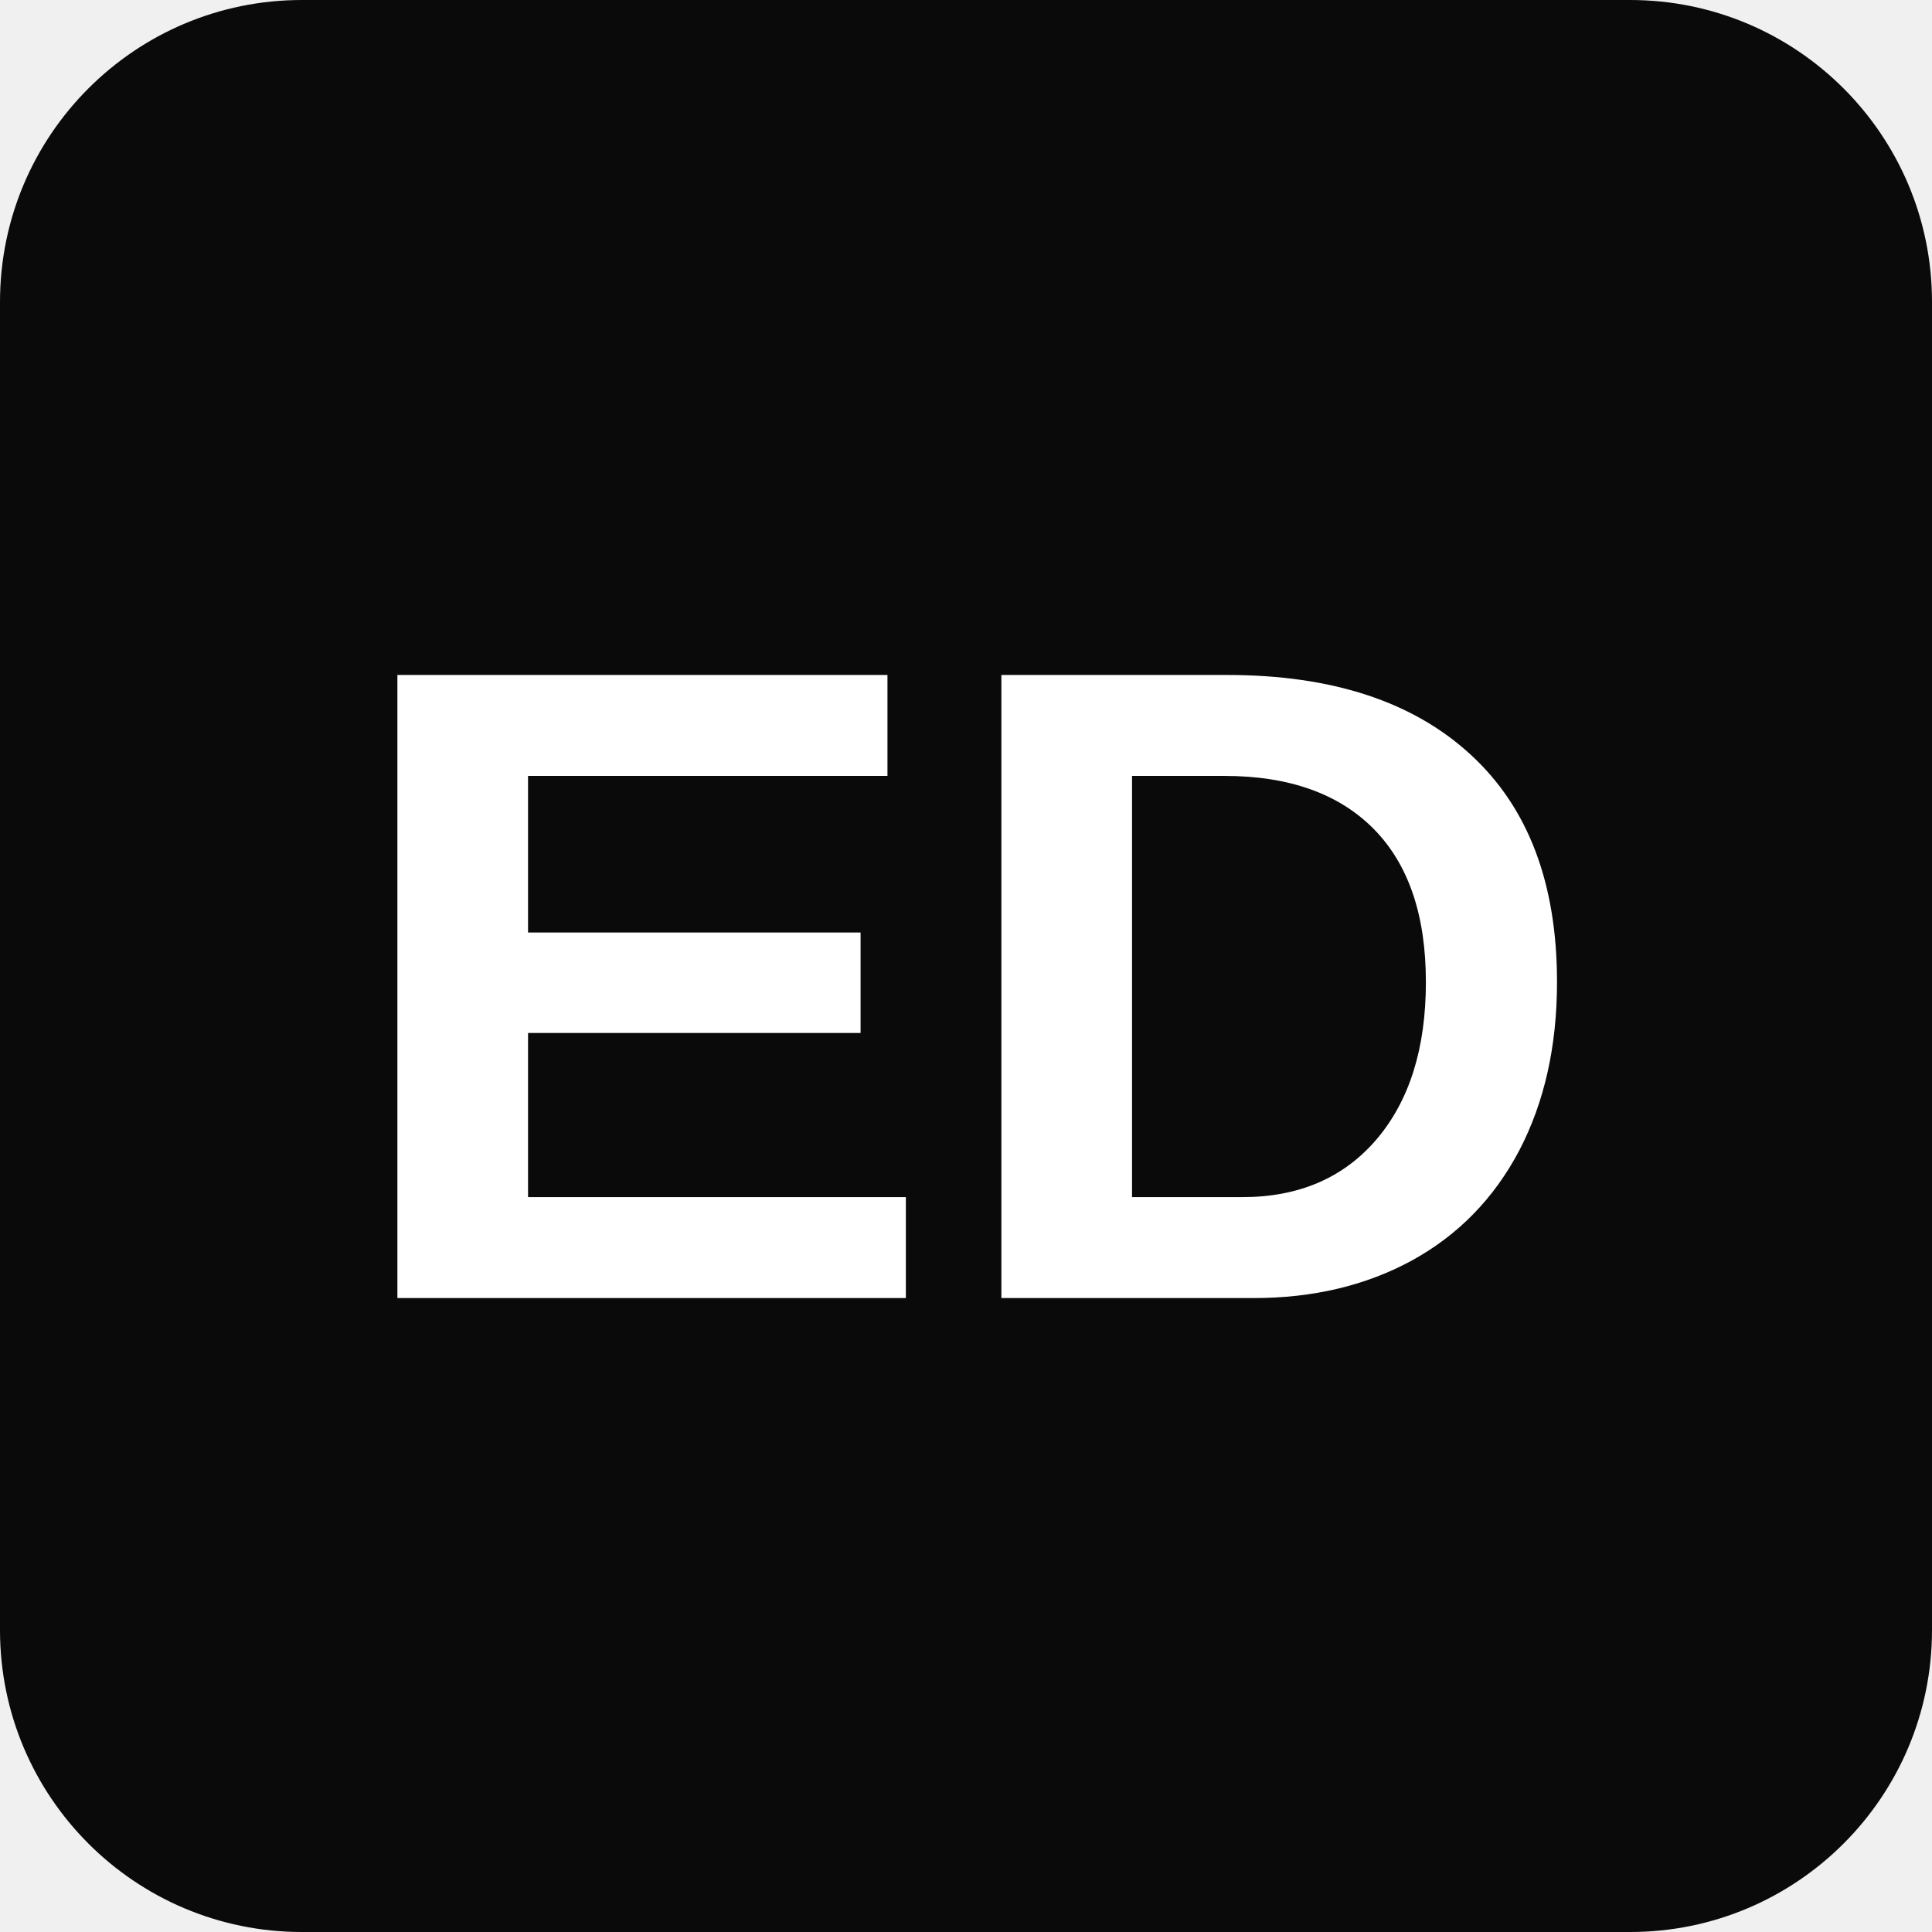
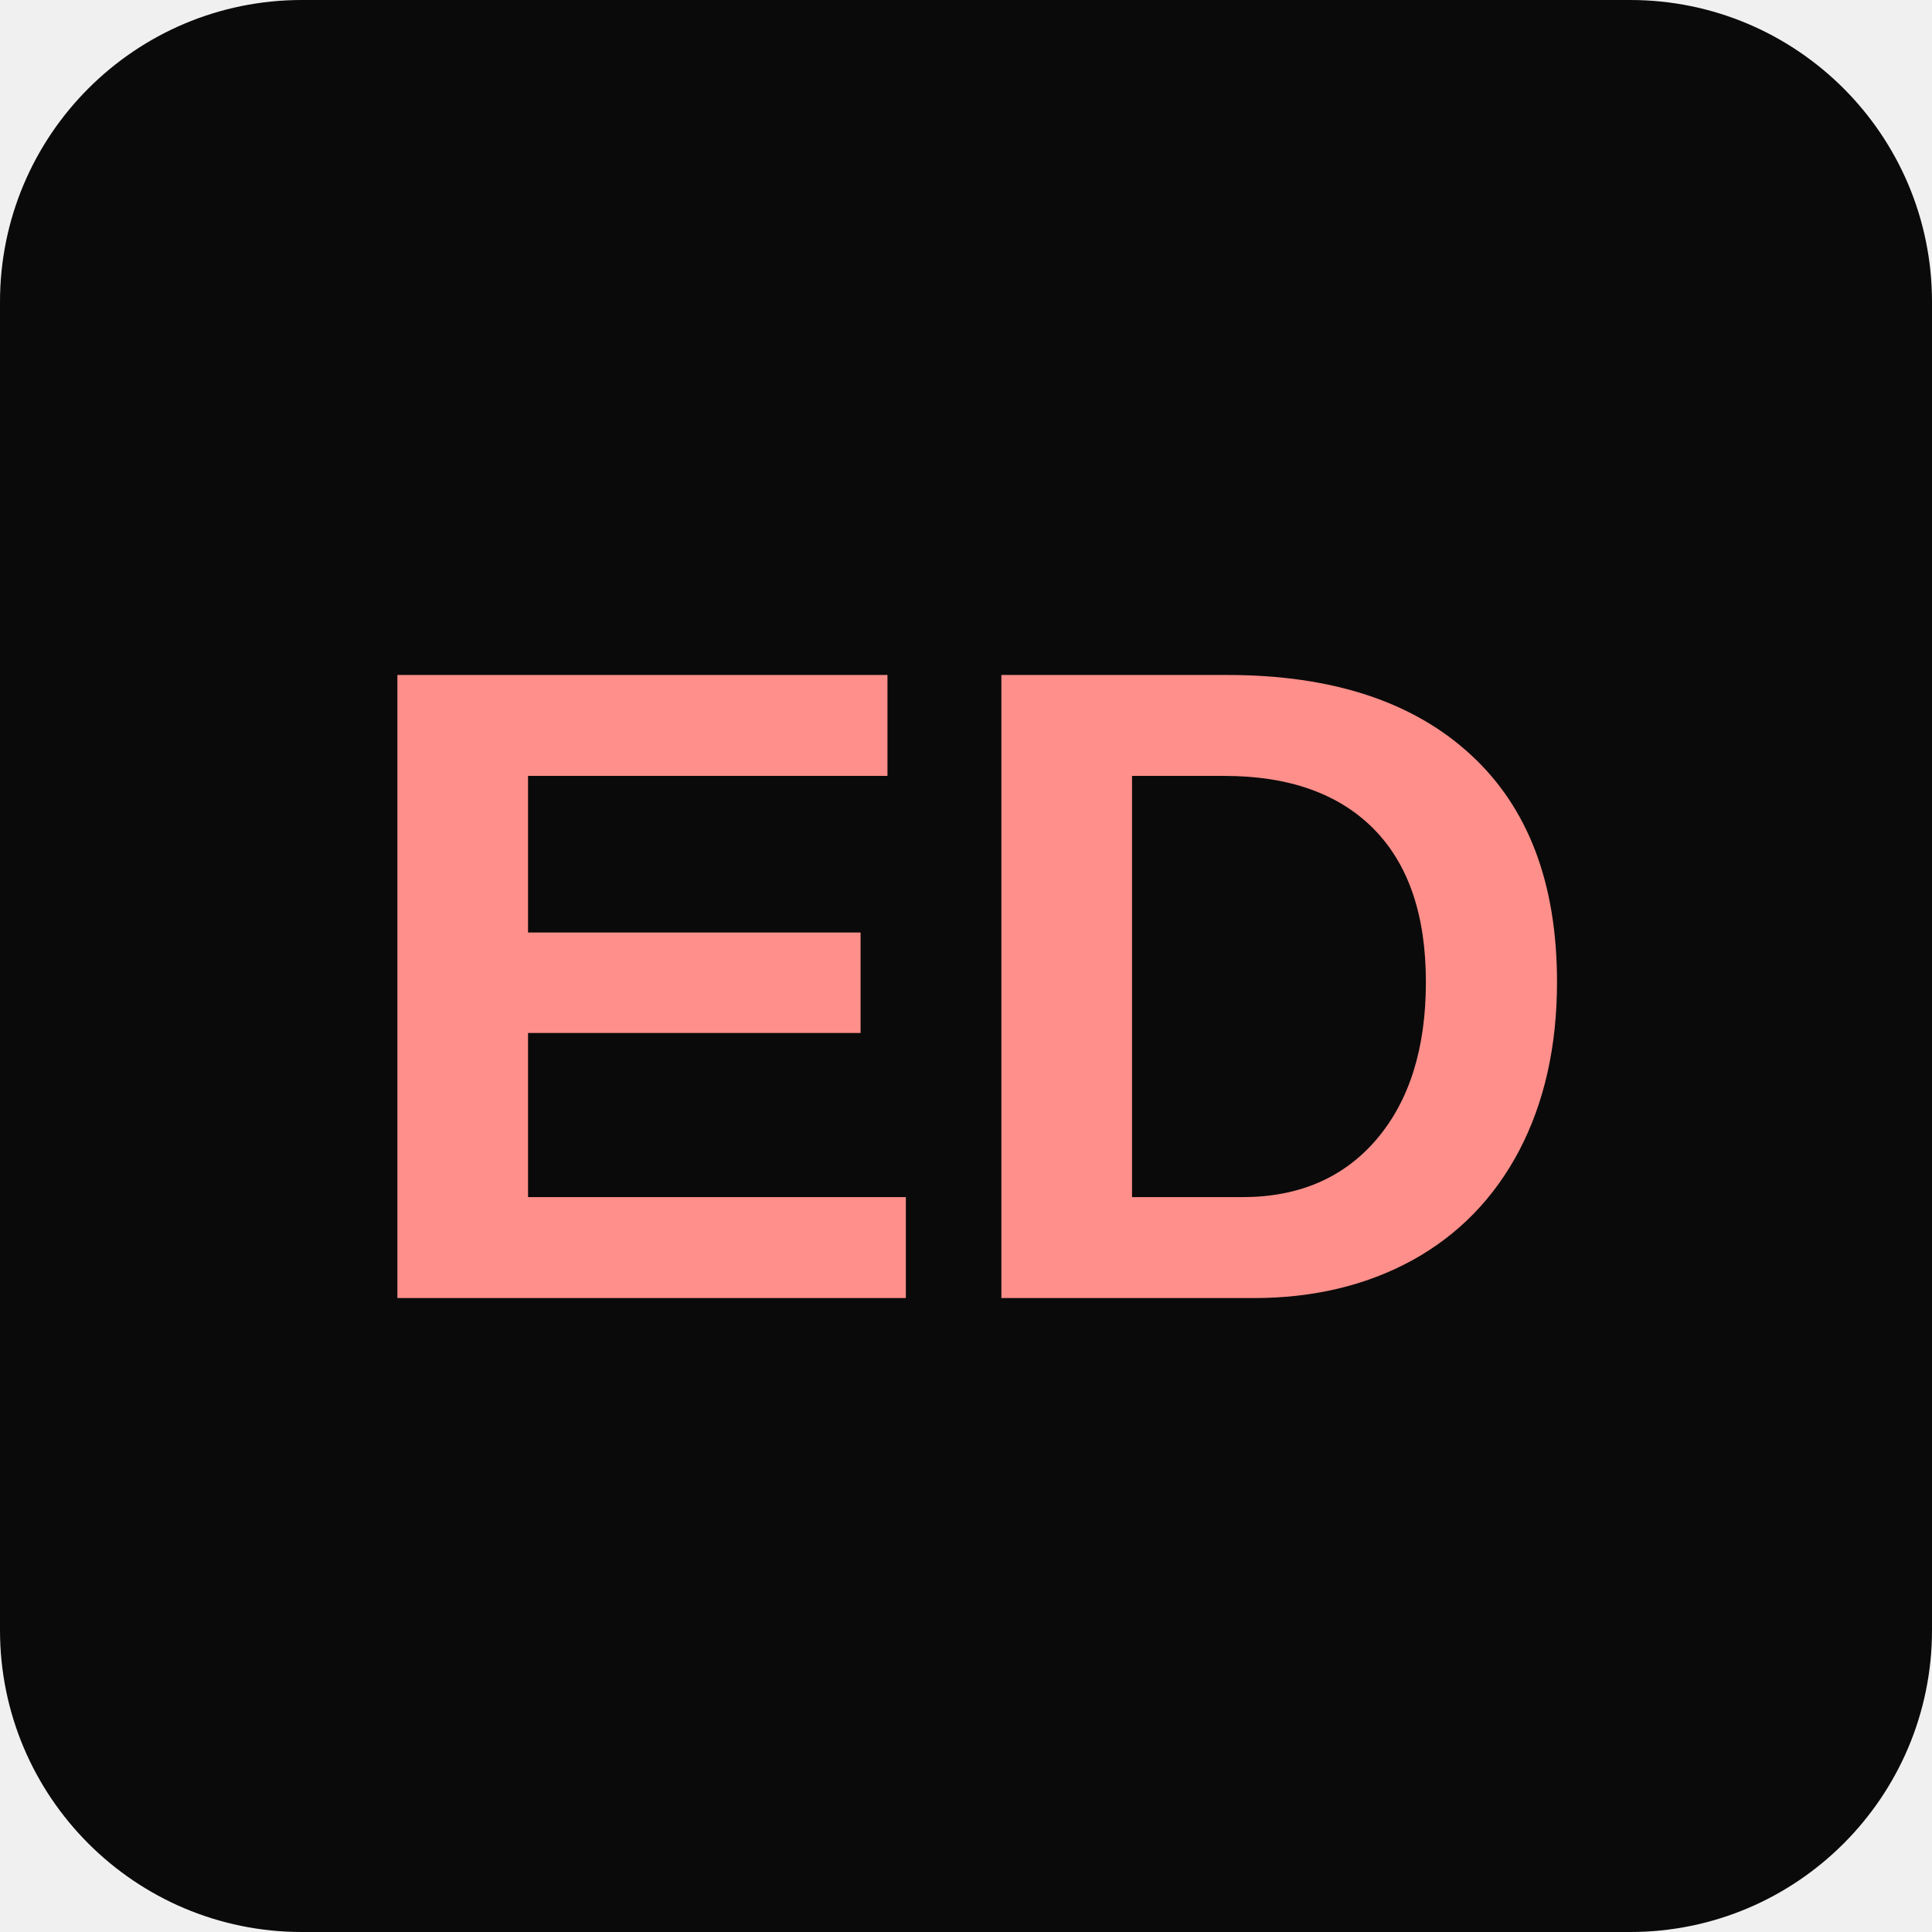
<svg xmlns="http://www.w3.org/2000/svg" viewBox="0 0 64 64">
  <rect width="64" height="64" rx="10" fill="#0a0a0a" />
-   <text x="32" y="43" text-anchor="middle" font-family="Jost, 'Helvetica Neue', Arial, sans-serif" font-size="30" font-weight="700" fill="#ffffff">ED</text>
+   <text x="32" y="43" text-anchor="middle" font-family="Jost, 'Helvetica Neue', Arial, sans-serif" font-size="30" font-weight="700" fill="#ff8f8a">ED</text>
</svg>
